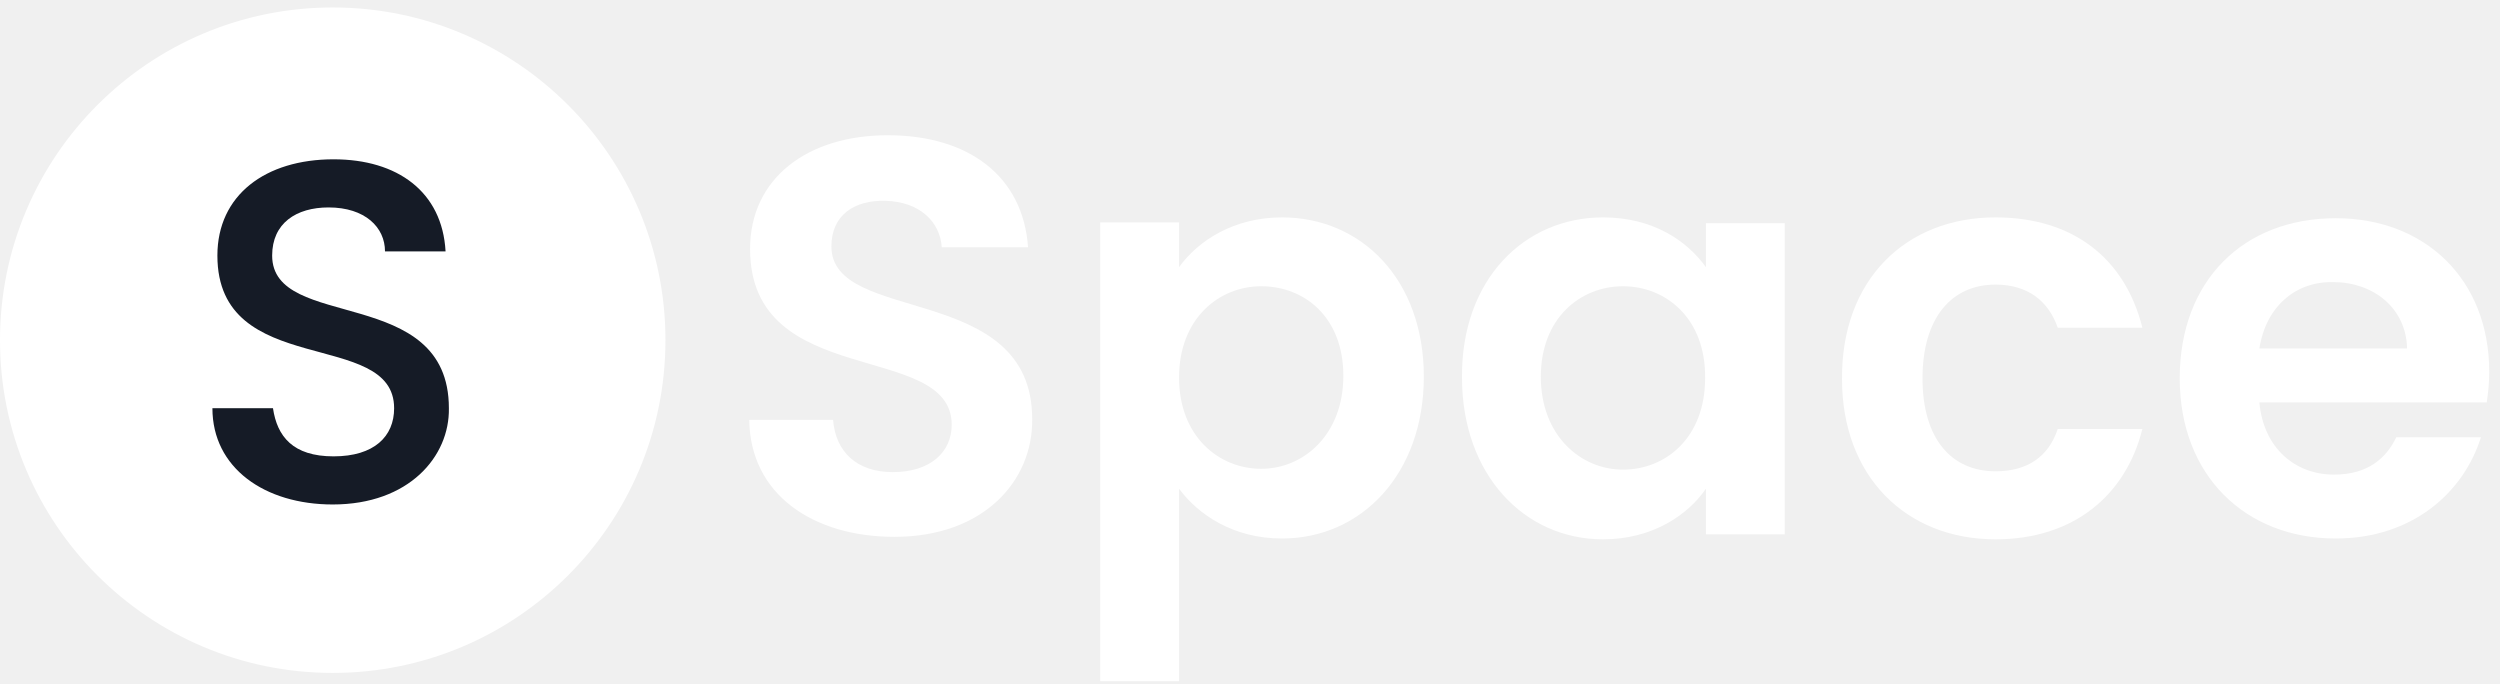
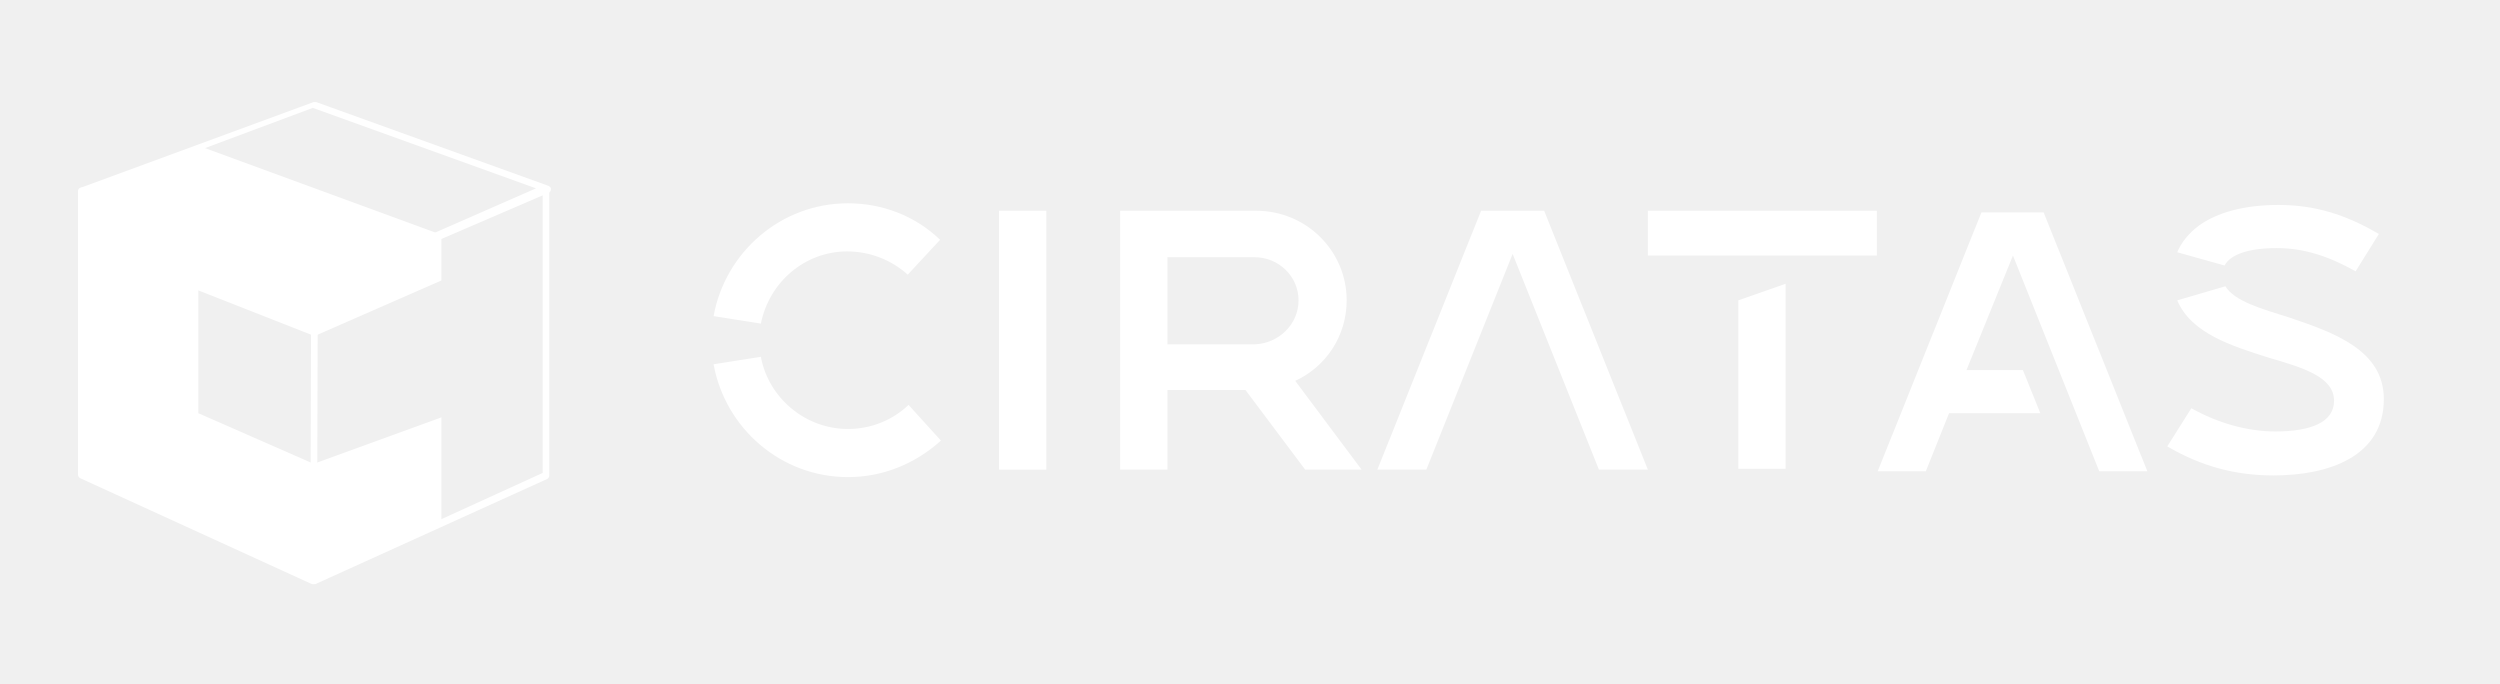
<svg xmlns="http://www.w3.org/2000/svg" version="1.1" id="Layer_1" x="0px" y="0px" viewBox="0 0 301.3 82.4" style="enable-background:new 0 0 301.3 82.4;" xml:space="preserve">
  <style type="text/css">
	.st0{display:none;enable-background:new    ;}
	.st1{display:inline;fill:#151B26;}
	.st2{fill:#FFFFFF;}
- 	.st3{fill:#151B26;}
</style>
  <g class="st0">
-     <path class="st1" d="M115.8,67.5c-10.7,0-18.3-5.7-18.3-15.1h9.5c0.6,4.4,3.2,7.6,9.5,7.6c6.3,0,9.5-3.2,9.5-7.6   c0-12.6-27.8-4.4-27.8-24c0-9.5,7.6-15.1,18.3-15.1c10.1,0,17,5,17.7,14.5h-9.5c0-3.8-3.2-6.9-8.8-6.9c-5,0-8.8,2.5-8.8,7.6   c0,12,27.8,4.4,27.8,24C134.1,59.9,127.8,67.5,115.8,67.5z" />
-     <path class="st1" d="M139.8,25.2h8.8l8.8,33.4l8.8-33.4h8.8l8.2,33.4l8.8-33.4h8.2l-13.2,41.6h-8.8l-8.2-30.9l-8.2,30.9h-9.5   L139.8,25.2z" />
+     <path class="st1" d="M115.8,67.5c-10.7,0-18.3-5.7-18.3-15.1h9.5c0.6,4.4,3.2,7.6,9.5,7.6s9.5-3.2,9.5-7.6c0-12.6-27.8-4.4-27.8-24   c0-9.5,7.6-15.1,18.3-15.1c10.1,0,17,5,17.7,14.5h-9.5c0-3.8-3.2-6.9-8.8-6.9c-5,0-8.8,2.5-8.8,7.6c0,12,27.8,4.4,27.8,24   C134.1,59.9,127.8,67.5,115.8,67.5z" />
+     <path class="st1" d="M139.8,25.2h8.8l8.8,33.4l8.8-33.4h8.8l8.2,33.4l8.8-33.4h8.2L187,66.8h-8.8L170,35.9l-8.2,30.9h-9.5   L139.8,25.2z" />
    <path class="st1" d="M223.7,24.6c6.9,0,12,3.2,14.5,6.9v-6.3h8.8v41.6h-8.8v-6.3c-2.5,3.8-7.6,6.9-14.5,6.9   c-10.7,0-19.6-8.8-19.6-21.4S213,24.6,223.7,24.6z M225.6,32.1c-6.3,0-12.6,5-12.6,13.9s6.3,14.5,12.6,14.5s12.6-5,12.6-13.9   C238.2,37.2,231.9,32.1,225.6,32.1z" />
    <path class="st1" d="M281.8,24.6c10.7,0,19.6,7.7,19.6,20.1s-8.8,20.1-19.6,20.1c-6.9,0-12-3.5-14.5-6.5v24.2h-8.8V25.2h8.8v5.9   C269.8,28.1,274.8,24.6,281.8,24.6z M279.9,31.7c-6.3,0-12.6,4.7-12.6,13s6.3,13,12.6,13c6.3,0,12.6-4.7,12.6-13.6   C292.5,36.4,286.2,31.7,279.9,31.7z" />
  </g>
-   <circle class="st2" cx="40.1" cy="41" r="40.1" />
  <g>
-     <path class="st3" d="M40.1,60.8c-8.2,0-14.5-4.4-14.5-11.6h7.3c0.5,3.4,2.4,5.8,7.3,5.8s7.3-2.4,7.3-5.8c0-9.7-21.3-3.4-21.3-18.4   c0-7.3,5.8-11.6,14-11.6c7.7,0,13.1,3.9,13.5,11.1h-7.3c0-2.9-2.4-5.3-6.8-5.3c-3.9,0-6.8,1.9-6.8,5.8c0,9.2,21.3,3.4,21.3,18.4   C54.2,55,49.3,60.8,40.1,60.8z" />
+     <g>
+       <g>
+         <g id="XMLID_6_">
+           <g>
+             <g>
+               <path class="st2" d="M37.9,35.3c-0.1,0-0.1,0-0.2,0L9.7,23.4c-0.2-0.1-0.3-0.2-0.2-0.4c0-0.2,0.1-0.3,0.3-0.4l28-10.3        c0.1,0,0.2,0,0.3,0l28,10.1c0.2,0.1,0.3,0.2,0.3,0.4c0,0.2-0.1,0.3-0.2,0.4L38.1,35.3C38,35.3,38,35.3,37.9,35.3z M10.9,23        l27,11.4l26.7-11.7l-26.9-9.7L10.9,23z" />
+             </g>
+             <g>
+               <path class="st2" d="M37.8,70.4c-0.1,0-0.1,0-0.2,0l-28-12.8c-0.1-0.1-0.2-0.2-0.2-0.4V23c0-0.2,0.2-0.4,0.4-0.4        c0.2,0,0.4,0.2,0.4,0.4V57l27.6,12.6L65.4,57V22.8c0-0.2,0.2-0.4,0.4-0.4c0.2,0,0.4,0.2,0.4,0.4v34.5c0,0.2-0.1,0.3-0.2,0.4        L38,70.4C37.9,70.4,37.9,70.4,37.8,70.4z" />
+             </g>
+             <g>
+               <path class="st2" d="M37.8,70.4C37.8,70.4,37.8,70.4,37.8,70.4c-0.2,0-0.4-0.2-0.4-0.4l0.1-35.1c0-0.2,0.2-0.4,0.4-0.4        c0,0,0,0,0,0c0.2,0,0.4,0.2,0.4,0.4L38.2,70C38.2,70.2,38,70.4,37.8,70.4z" />
+             </g>
+           </g>
+         </g>
+       </g>
+       <g>
+         <g>
+           <path class="st2" d="M24.3,17.7" />
+         </g>
+       </g>
+     </g>
+     <g>
+       <g>
+         <polygon class="st2" points="37.9,40.5 53.2,33.8 53.2,28.3 24.3,17.7 9.8,23 9.8,57.2 37.9,70 53.2,63 53.2,50.3 37.8,55.9      23.9,49.8 23.9,35    " />
+       </g>
+     </g>
  </g>
  <g>
-     <path class="st2" d="M107.8,64.7c-9.8,0-17.4-5.1-17.5-14.1h10.1c0.3,3.8,2.8,6.3,7.2,6.3c4.5,0,7.1-2.4,7.1-5.7   c0-10.2-24.3-4.1-24.3-21.2c0-8.5,6.9-13.7,16.6-13.7c9.7,0,16.3,4.9,16.9,13.5h-10.4c-0.2-3.1-2.7-5.5-6.8-5.6   c-3.7-0.1-6.5,1.7-6.5,5.5c0,9.5,24.2,4.2,24.2,20.8C124.5,58,118.5,64.7,107.8,64.7z" />
-     <path class="st2" d="M154.5,26.2c9.6,0,17.1,7.5,17.1,19.2c0,11.7-7.5,19.5-17.1,19.5c-5.9,0-10.1-2.9-12.4-6v23.2h-9.5V26.8h9.5   v5.4C144.4,29,148.7,26.2,154.5,26.2z M152,34.5c-5.1,0-9.9,3.9-9.9,11c0,7.1,4.8,11,9.9,11c5.1,0,9.9-4.1,9.9-11.2   S157.2,34.5,152,34.5z" />
-     <path class="st2" d="M193.2,26.2c6,0,10.1,2.8,12.4,6v-5.3h9.5v37.5h-9.5v-5.5c-2.2,3.2-6.5,6.1-12.4,6.1c-9.5,0-17-7.8-17-19.5   C176.1,33.7,183.7,26.2,193.2,26.2z M195.6,34.5c-5.1,0-9.9,3.8-9.9,10.9s4.8,11.2,9.9,11.2c5.2,0,9.9-3.9,9.9-11   C205.6,38.4,200.8,34.5,195.6,34.5z" />
-     <path class="st2" d="M240.5,26.2c9.3,0,15.6,4.9,17.7,13.3h-10.2c-1.1-3.2-3.6-5.2-7.5-5.2c-5.3,0-8.8,4-8.8,11.3   s3.5,11.2,8.8,11.2c3.9,0,6.4-1.8,7.5-5.1h10.2c-2,8-8.3,13.3-17.7,13.3c-10.8,0-18.5-7.6-18.5-19.3   C221.9,33.7,229.7,26.2,240.5,26.2z" />
-     <path class="st2" d="M281.5,64.9c-10.9,0-18.8-7.6-18.8-19.3c0-11.8,7.7-19.3,18.8-19.3c10.8,0,18.5,7.4,18.5,18.5   c0,1.2-0.1,2.4-0.3,3.7h-27.4c0.5,5.5,4.3,8.7,9,8.7c4.1,0,6.3-2,7.5-4.5H299C296.9,59.4,290.7,64.9,281.5,64.9z M272.3,42h17.8   c-0.1-4.9-4.1-8-8.9-8C276.7,33.9,273.1,36.9,272.3,42z" />
+     <g>
+       <g>
+         <path class="st2" d="M91.7,39L86,38.1c1.4-7.7,8.1-13.6,16.2-13.6c4.1,0,8.1,1.5,11.1,4.4l-3.9,4.2c-2-1.8-4.6-2.8-7.3-2.8     C97,30.3,92.7,34,91.7,39z M113.4,53.1c-3.1,2.8-7,4.4-11.2,4.4c-8.1,0-14.8-5.9-16.2-13.6l5.7-0.9c0.9,4.9,5.3,8.7,10.5,8.7     c2.7,0,5.3-1,7.3-2.9L113.4,53.1z" />
+         <path class="st2" d="M120.4,25.4h5.7v31.2h-5.7V25.4z" />
+         <path class="st2" d="M164.1,56.6h-6.8l-7.2-9.6h-9.4v9.6h-5.7V25.4h16.4c6,0,10.9,4.8,10.9,10.8c0,4.3-2.5,8-6.2,9.7L164.1,56.6z      M156.5,36.2c0-2.9-2.4-5.2-5.3-5.2h-10.5v10.5h10.5C154.1,41.4,156.5,39.1,156.5,36.2z" />
+         <path class="st2" d="M198.6,30.8v-5.4h27.6v5.4H198.6z M209.5,36.2l5.7-2v22.3h-5.7V36.2z" />
+         <path class="st2" d="M287.3,48.1c0,6.9-6.6,9.2-13.3,9.2c-4.6,0-8.7-1.1-12.8-3.5l2.9-4.6c3.2,1.8,6.8,2.8,10.1,2.8     c4.3,0,7.1-1.1,7.1-3.7c0-2.9-3.8-4-7.9-5.2c-4.4-1.4-9.3-2.9-11-6.9l5.8-1.7c1.1,1.8,4.3,2.7,7.8,3.8     C281.3,40.1,287.3,42.2,287.3,48.1z M268.1,32l-5.7-1.6c0.5-1.2,1.4-2.3,2.6-3.2c2.2-1.6,5.5-2.5,9.6-2.5c4.3,0,8,1.1,12.1,3.5     l-2.8,4.5c-3.2-1.8-6.2-2.8-9.5-2.8C270.9,29.9,268.8,30.7,268.1,32z" />
+       </g>
+     </g>
+     <polygon class="st2" points="186.1,25.4 178.5,25.4 166,56.6 171.9,56.6 174.7,49.6 174.7,49.6 182.3,30.6 192.7,56.6 198.6,56.6     " />
  </g>
+   <path class="st2" d="M242.6,30.8L237,44.6h6.8l2.1,5.2h-11l-2.8,7h-5.8l12.5-31.2h7.5l12.5,31.2H253L242.6,30.8z" />
</svg>
